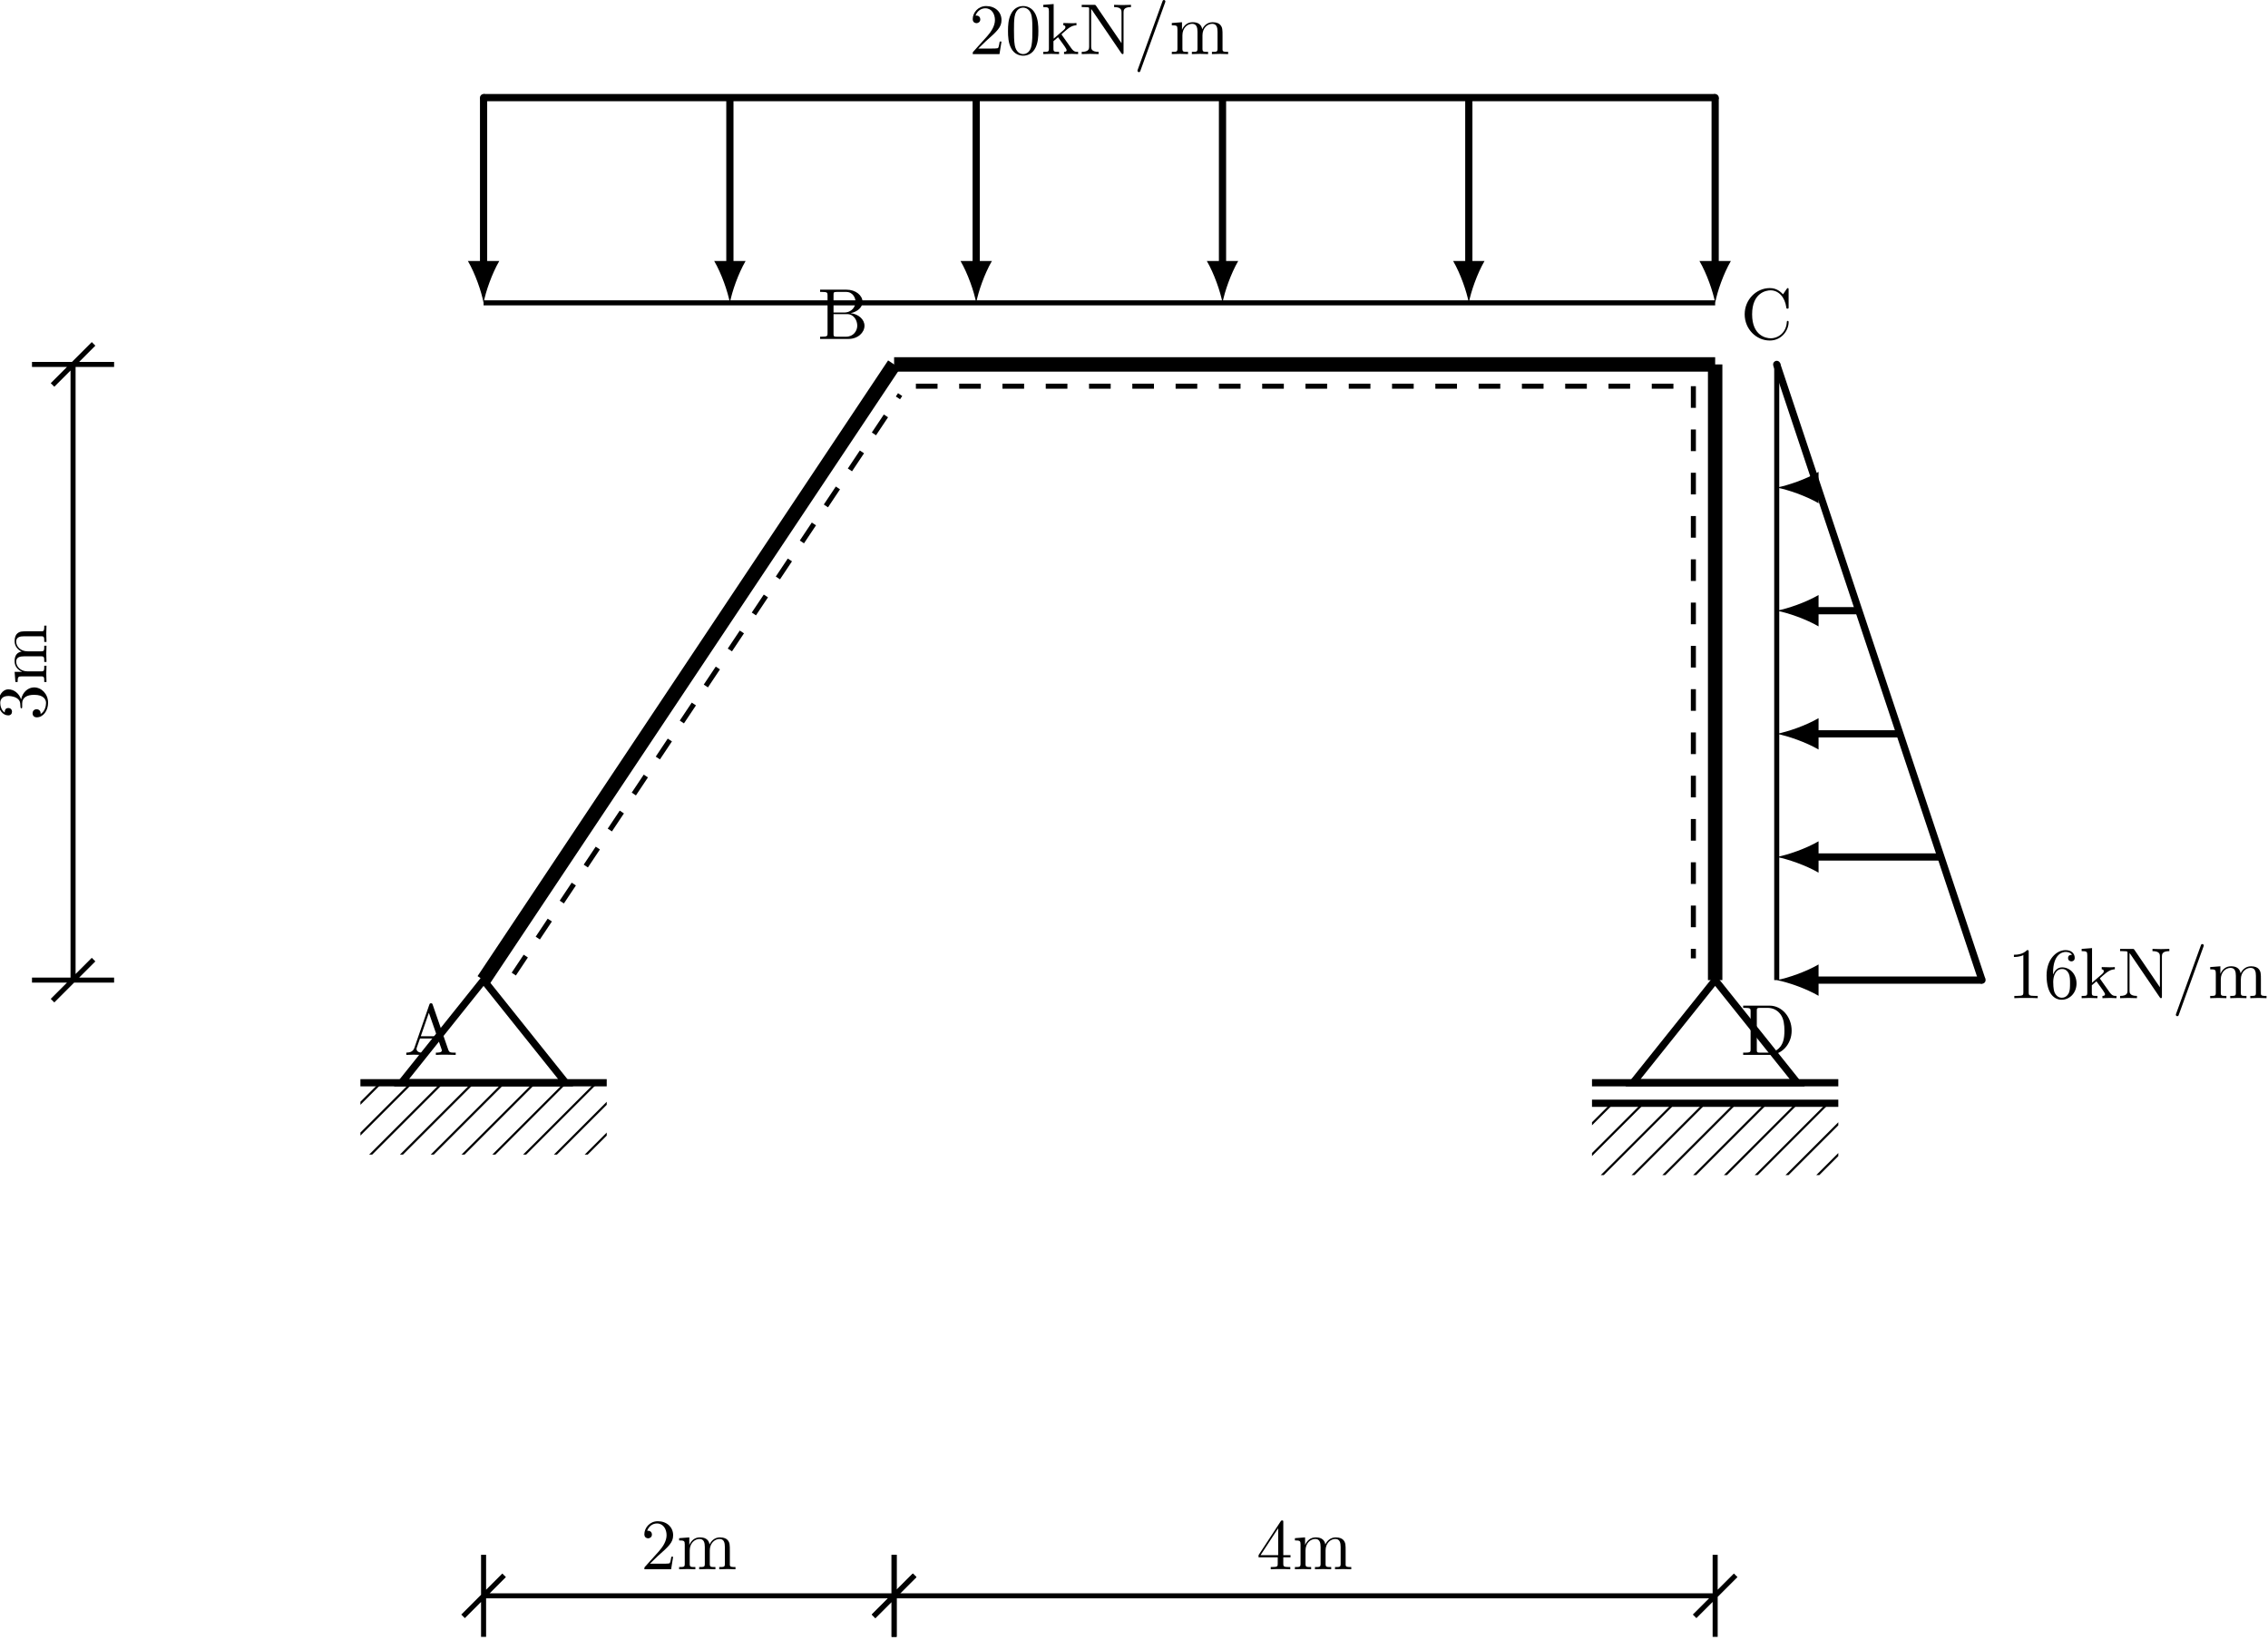
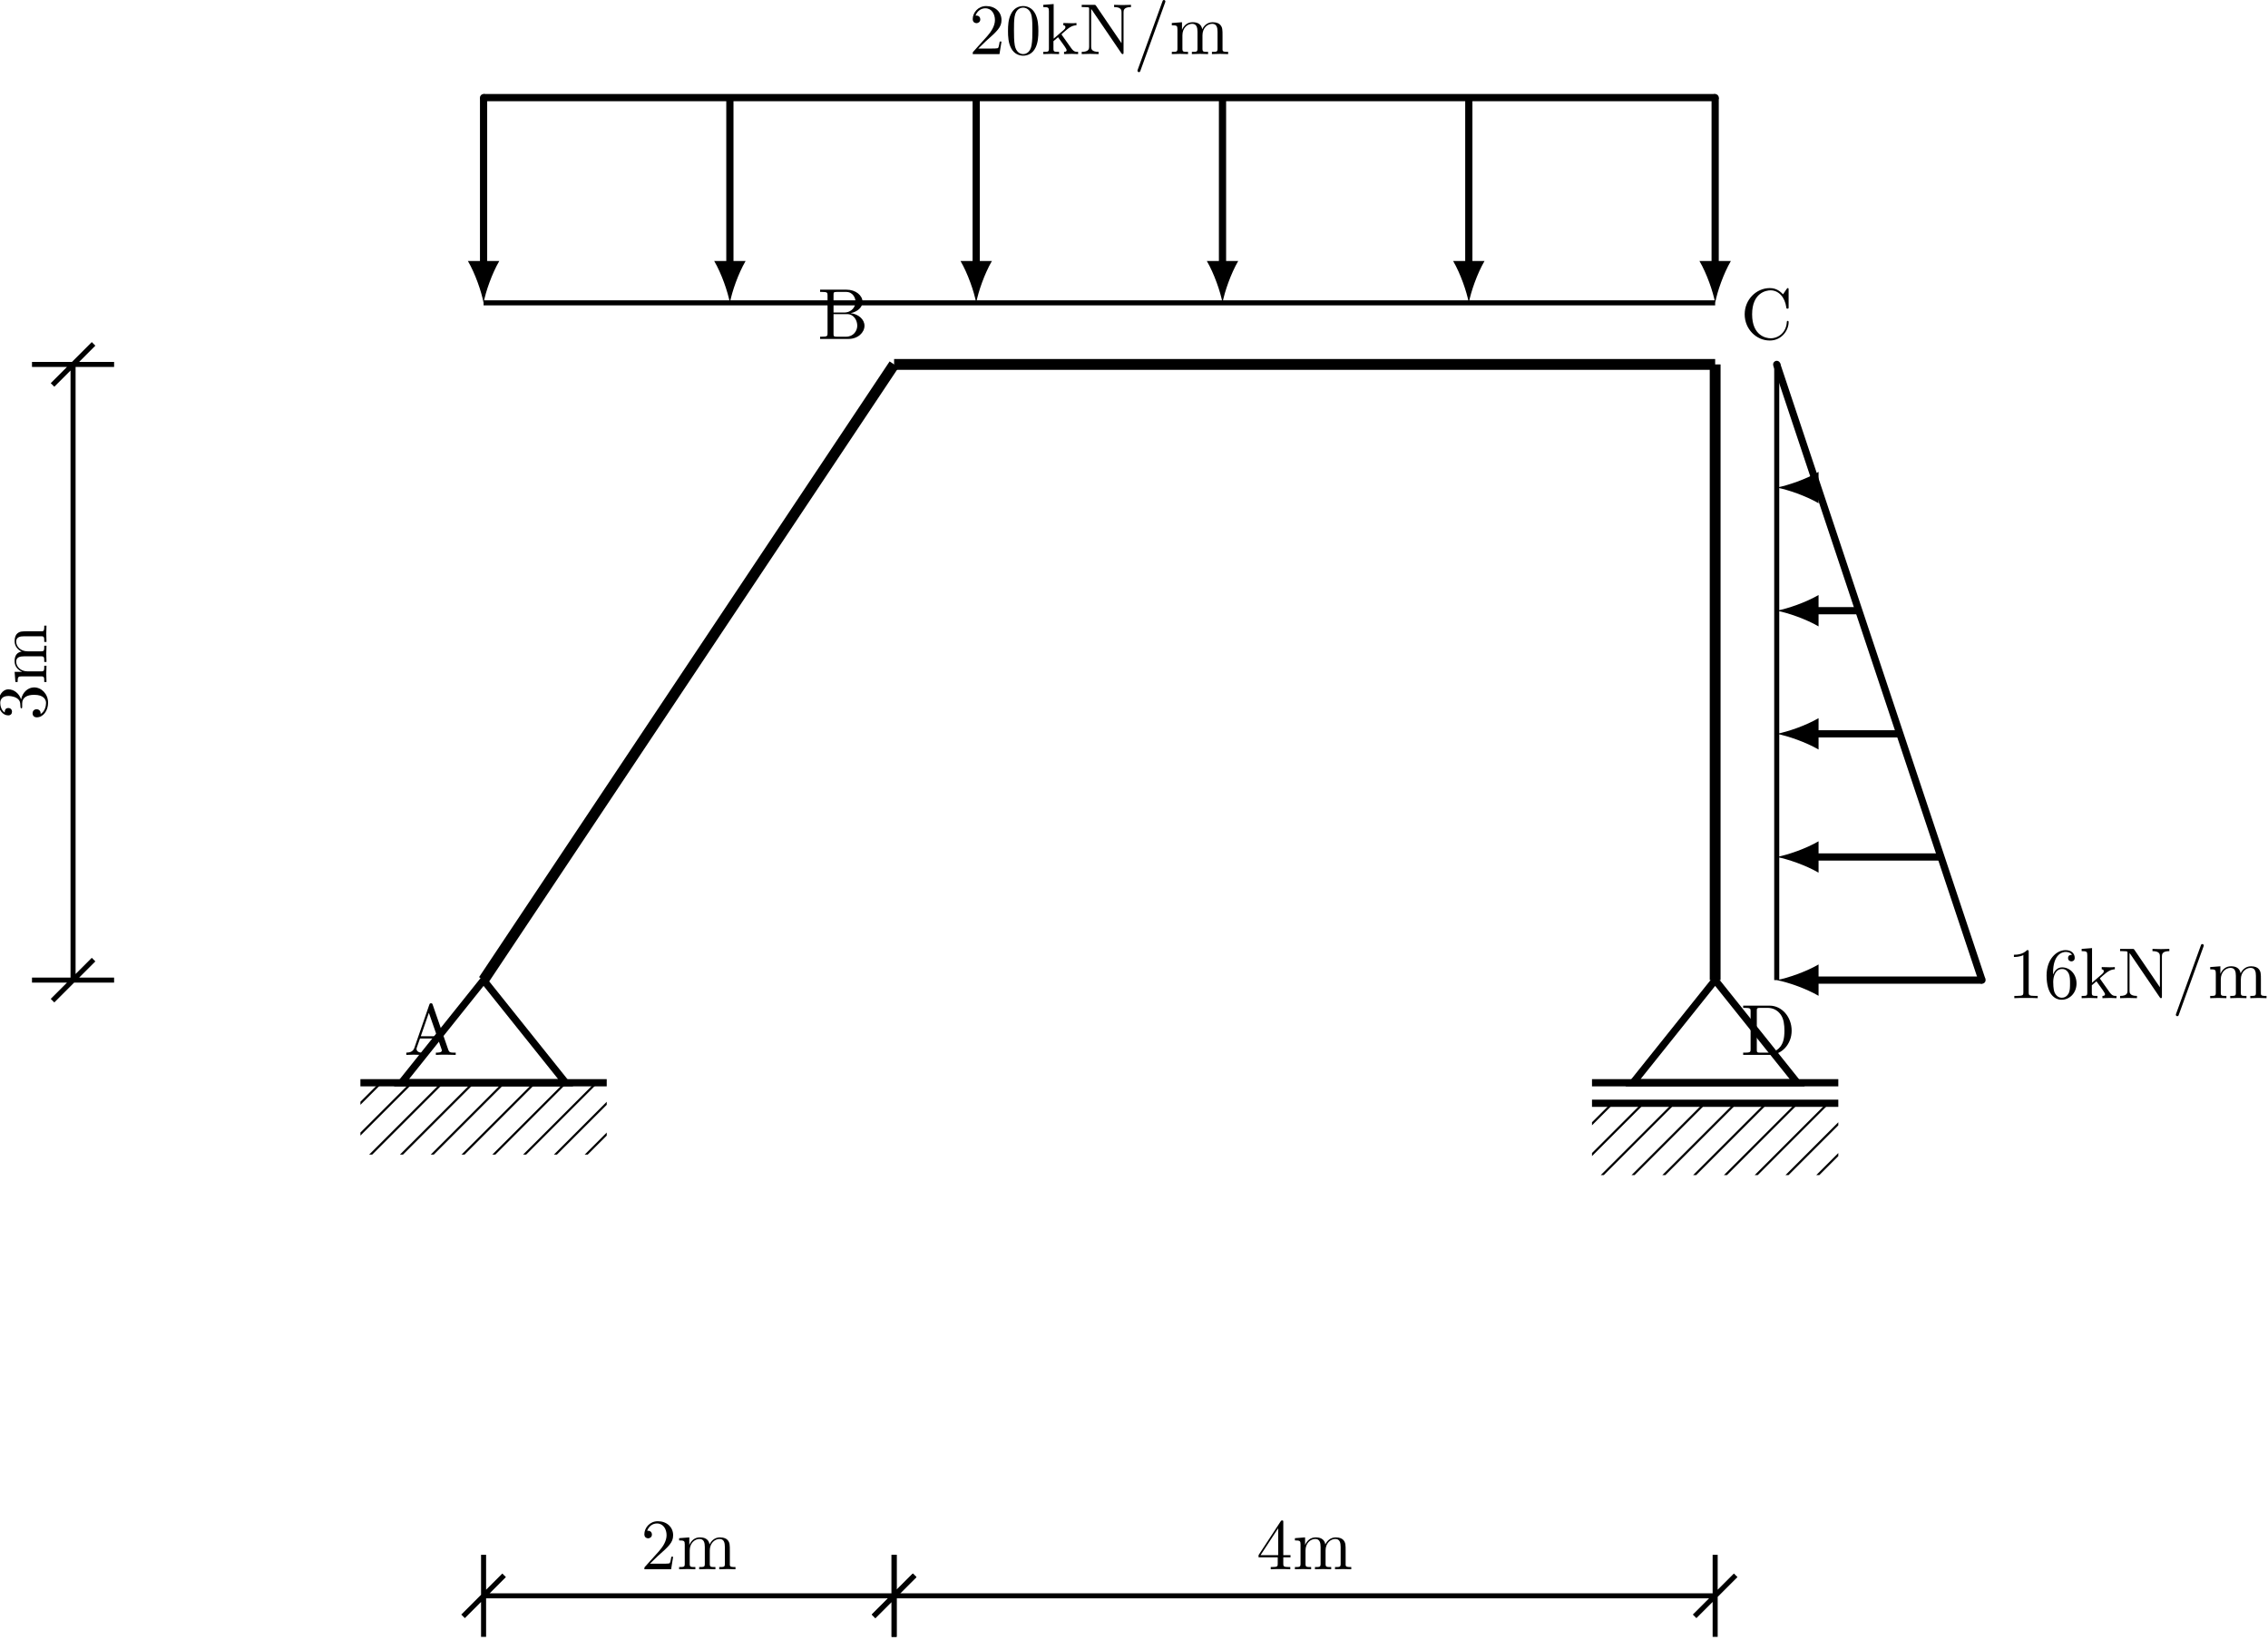
<svg xmlns="http://www.w3.org/2000/svg" xmlns:xlink="http://www.w3.org/1999/xlink" version="1.1" width="313.212pt" height="226.432pt" viewBox="-68.68 -68.681 313.212 226.432">
  <defs>
    <clipPath id="clip1">
      <path d="M-18.906 90.789V80.867H15.109V90.789ZM15.109 80.867" />
    </clipPath>
    <clipPath id="clip2">
      <path d="M151.176 93.621V83.699H185.191V93.621ZM185.191 83.699" />
    </clipPath>
    <path id="g0-47" d="M4.364-7.093C4.413-7.223 4.413-7.253 4.413-7.273C4.413-7.382 4.324-7.472 4.214-7.472C4.075-7.472 4.035-7.372 4.005-7.273L.608 2.112C.558 2.242 .558 2.271 .558 2.291C.558 2.401 .648 2.491 .757 2.491C.897 2.491 .936 2.391 .966 2.291L4.364-7.093Z" />
    <path id="g0-48" d="M4.583-3.188C4.583-3.985 4.533-4.782 4.184-5.519C3.726-6.476 2.909-6.635 2.491-6.635C1.893-6.635 1.166-6.376 .757-5.45C.438-4.762 .389-3.985 .389-3.188C.389-2.441 .428-1.544 .837-.787C1.265 .02 1.993 .219 2.481 .219C3.019 .219 3.776 .01 4.214-.936C4.533-1.624 4.583-2.401 4.583-3.188ZM2.481 0C2.092 0 1.504-.249 1.325-1.205C1.215-1.803 1.215-2.72 1.215-3.308C1.215-3.945 1.215-4.603 1.295-5.141C1.484-6.326 2.232-6.416 2.481-6.416C2.809-6.416 3.467-6.237 3.656-5.25C3.756-4.692 3.756-3.935 3.756-3.308C3.756-2.56 3.756-1.883 3.646-1.245C3.497-.299 2.929 0 2.481 0Z" />
    <path id="g0-49" d="M2.929-6.376C2.929-6.615 2.929-6.635 2.7-6.635C2.082-5.998 1.205-5.998 .887-5.998V-5.689C1.086-5.689 1.674-5.689 2.192-5.948V-.787C2.192-.428 2.162-.309 1.265-.309H.946V0C1.295-.03 2.162-.03 2.56-.03S3.826-.03 4.174 0V-.309H3.856C2.959-.309 2.929-.418 2.929-.787V-6.376Z" />
    <path id="g0-50" d="M1.265-.767L2.321-1.793C3.875-3.168 4.473-3.706 4.473-4.702C4.473-5.838 3.577-6.635 2.361-6.635C1.235-6.635 .498-5.719 .498-4.832C.498-4.274 .996-4.274 1.026-4.274C1.196-4.274 1.544-4.394 1.544-4.802C1.544-5.061 1.365-5.32 1.016-5.32C.936-5.32 .917-5.32 .887-5.31C1.116-5.958 1.654-6.326 2.232-6.326C3.138-6.326 3.567-5.519 3.567-4.702C3.567-3.905 3.068-3.118 2.521-2.501L.608-.369C.498-.259 .498-.239 .498 0H4.194L4.473-1.733H4.224C4.174-1.435 4.105-.996 4.005-.847C3.935-.767 3.278-.767 3.059-.767H1.265Z" />
    <path id="g0-51" d="M2.889-3.507C3.706-3.776 4.284-4.473 4.284-5.26C4.284-6.077 3.407-6.635 2.451-6.635C1.445-6.635 .687-6.037 .687-5.28C.687-4.951 .907-4.762 1.196-4.762C1.504-4.762 1.704-4.981 1.704-5.27C1.704-5.768 1.235-5.768 1.086-5.768C1.395-6.257 2.052-6.386 2.411-6.386C2.819-6.386 3.367-6.167 3.367-5.27C3.367-5.151 3.347-4.573 3.088-4.134C2.79-3.656 2.451-3.626 2.202-3.616C2.122-3.606 1.883-3.587 1.813-3.587C1.733-3.577 1.664-3.567 1.664-3.467C1.664-3.357 1.733-3.357 1.903-3.357H2.341C3.158-3.357 3.527-2.68 3.527-1.704C3.527-.349 2.839-.06 2.401-.06C1.973-.06 1.225-.229 .877-.817C1.225-.767 1.534-.986 1.534-1.365C1.534-1.724 1.265-1.923 .976-1.923C.737-1.923 .418-1.783 .418-1.345C.418-.438 1.345 .219 2.431 .219C3.646 .219 4.553-.687 4.553-1.704C4.553-2.521 3.925-3.298 2.889-3.507Z" />
    <path id="g0-52" d="M2.929-1.644V-.777C2.929-.418 2.909-.309 2.172-.309H1.963V0C2.371-.03 2.889-.03 3.308-.03S4.254-.03 4.663 0V-.309H4.453C3.716-.309 3.696-.418 3.696-.777V-1.644H4.692V-1.953H3.696V-6.486C3.696-6.685 3.696-6.745 3.537-6.745C3.447-6.745 3.417-6.745 3.337-6.625L.279-1.953V-1.644H2.929ZM2.989-1.953H.558L2.989-5.669V-1.953Z" />
    <path id="g0-54" d="M1.315-3.268V-3.507C1.315-6.027 2.55-6.386 3.059-6.386C3.298-6.386 3.716-6.326 3.935-5.988C3.786-5.988 3.387-5.988 3.387-5.539C3.387-5.23 3.626-5.081 3.846-5.081C4.005-5.081 4.304-5.171 4.304-5.559C4.304-6.157 3.866-6.635 3.039-6.635C1.763-6.635 .418-5.35 .418-3.148C.418-.488 1.574 .219 2.501 .219C3.606 .219 4.553-.717 4.553-2.032C4.553-3.298 3.666-4.254 2.56-4.254C1.883-4.254 1.514-3.746 1.315-3.268ZM2.501-.06C1.873-.06 1.574-.658 1.514-.807C1.335-1.275 1.335-2.072 1.335-2.252C1.335-3.029 1.654-4.025 2.55-4.025C2.71-4.025 3.168-4.025 3.477-3.407C3.656-3.039 3.656-2.531 3.656-2.042C3.656-1.564 3.656-1.066 3.487-.707C3.188-.11 2.73-.06 2.501-.06Z" />
    <path id="g0-65" d="M3.965-6.934C3.915-7.064 3.895-7.133 3.736-7.133S3.547-7.073 3.497-6.934L1.435-.976C1.255-.468 .857-.319 .319-.309V0C.548-.01 .976-.03 1.335-.03C1.644-.03 2.162-.01 2.481 0V-.309C1.983-.309 1.733-.558 1.733-.817C1.733-.847 1.743-.946 1.753-.966L2.212-2.271H4.672L5.2-.747C5.21-.707 5.23-.648 5.23-.608C5.23-.309 4.672-.309 4.403-.309V0C4.762-.03 5.46-.03 5.838-.03C6.267-.03 6.725-.02 7.143 0V-.309H6.964C6.366-.309 6.227-.379 6.117-.707L3.965-6.934ZM3.437-5.818L4.563-2.58H2.321L3.437-5.818Z" />
    <path id="g0-66" d="M2.212-3.646V-6.097C2.212-6.426 2.232-6.496 2.7-6.496H3.935C4.902-6.496 5.25-5.649 5.25-5.121C5.25-4.483 4.762-3.646 3.656-3.646H2.212ZM4.563-3.557C5.529-3.746 6.217-4.384 6.217-5.121C6.217-5.988 5.3-6.804 4.005-6.804H.359V-6.496H.598C1.365-6.496 1.385-6.386 1.385-6.027V-.777C1.385-.418 1.365-.309 .598-.309H.359V0H4.264C5.589 0 6.486-.887 6.486-1.823C6.486-2.69 5.669-3.437 4.563-3.557ZM3.945-.309H2.7C2.232-.309 2.212-.379 2.212-.707V-3.427H4.085C5.071-3.427 5.489-2.501 5.489-1.833C5.489-1.126 4.971-.309 3.945-.309Z" />
    <path id="g0-67" d="M.558-3.407C.558-1.345 2.172 .219 4.025 .219C5.649 .219 6.625-1.166 6.625-2.321C6.625-2.421 6.625-2.491 6.496-2.491C6.386-2.491 6.386-2.431 6.376-2.331C6.296-.907 5.23-.09 4.144-.09C3.537-.09 1.584-.428 1.584-3.397C1.584-6.376 3.527-6.715 4.134-6.715C5.22-6.715 6.107-5.808 6.306-4.354C6.326-4.214 6.326-4.184 6.466-4.184C6.625-4.184 6.625-4.214 6.625-4.423V-6.785C6.625-6.954 6.625-7.024 6.516-7.024C6.476-7.024 6.436-7.024 6.356-6.904L5.858-6.167C5.489-6.526 4.981-7.024 4.025-7.024C2.162-7.024 .558-5.44 .558-3.407Z" />
    <path id="g0-68" d="M.349-6.804V-6.496H.588C1.355-6.496 1.375-6.386 1.375-6.027V-.777C1.375-.418 1.355-.309 .588-.309H.349V0H3.995C5.669 0 7.044-1.474 7.044-3.347C7.044-5.24 5.699-6.804 3.995-6.804H.349ZM2.72-.309C2.252-.309 2.232-.379 2.232-.707V-6.097C2.232-6.426 2.252-6.496 2.72-6.496H3.716C4.334-6.496 5.021-6.276 5.529-5.569C5.958-4.981 6.047-4.125 6.047-3.347C6.047-2.242 5.858-1.644 5.499-1.156C5.3-.887 4.732-.309 3.726-.309H2.72Z" />
    <path id="g0-78" d="M2.311-6.675C2.222-6.795 2.212-6.804 2.022-6.804H.329V-6.496H.618C.767-6.496 .966-6.486 1.116-6.476C1.345-6.446 1.355-6.436 1.355-6.247V-1.046C1.355-.777 1.355-.309 .329-.309V0C.677-.01 1.166-.03 1.494-.03S2.311-.01 2.66 0V-.309C1.634-.309 1.634-.777 1.634-1.046V-6.227C1.684-6.177 1.694-6.167 1.733-6.107L5.798-.13C5.888-.01 5.898 0 5.968 0C6.107 0 6.107-.07 6.107-.259V-5.758C6.107-6.027 6.107-6.496 7.133-6.496V-6.804C6.785-6.795 6.296-6.775 5.968-6.775S5.151-6.795 4.802-6.804V-6.496C5.828-6.496 5.828-6.027 5.828-5.758V-1.504L2.311-6.675Z" />
    <path id="g0-107" d="M1.056-.757C1.056-.309 .946-.309 .279-.309V0C.608-.01 1.076-.03 1.365-.03C1.664-.03 2.062-.02 2.461 0V-.309C1.793-.309 1.684-.309 1.684-.757V-1.783L2.321-2.331C3.088-1.275 3.507-.717 3.507-.538C3.507-.349 3.337-.309 3.148-.309V0C3.427-.01 4.015-.03 4.224-.03C4.513-.03 4.802-.02 5.091 0V-.309C4.722-.309 4.503-.309 4.125-.837L2.859-2.62C2.849-2.64 2.8-2.7 2.8-2.73C2.8-2.77 3.507-3.367 3.606-3.447C4.234-3.955 4.653-3.975 4.862-3.985V-4.294C4.573-4.264 4.443-4.264 4.164-4.264C3.806-4.264 3.188-4.284 3.049-4.294V-3.985C3.238-3.975 3.337-3.866 3.337-3.736C3.337-3.537 3.198-3.417 3.118-3.347L1.714-2.132V-6.914L.279-6.804V-6.496C.976-6.496 1.056-6.426 1.056-5.938V-.757Z" />
    <path id="g0-109" d="M1.096-3.427V-.757C1.096-.309 .986-.309 .319-.309V0C.667-.01 1.176-.03 1.445-.03C1.704-.03 2.222-.01 2.56 0V-.309C1.893-.309 1.783-.309 1.783-.757V-2.59C1.783-3.626 2.491-4.184 3.128-4.184C3.756-4.184 3.866-3.646 3.866-3.078V-.757C3.866-.309 3.756-.309 3.088-.309V0C3.437-.01 3.945-.03 4.214-.03C4.473-.03 4.991-.01 5.33 0V-.309C4.663-.309 4.553-.309 4.553-.757V-2.59C4.553-3.626 5.26-4.184 5.898-4.184C6.526-4.184 6.635-3.646 6.635-3.078V-.757C6.635-.309 6.526-.309 5.858-.309V0C6.207-.01 6.715-.03 6.984-.03C7.243-.03 7.761-.01 8.1 0V-.309C7.582-.309 7.333-.309 7.323-.608V-2.511C7.323-3.367 7.323-3.676 7.014-4.035C6.874-4.204 6.545-4.403 5.968-4.403C5.131-4.403 4.692-3.806 4.523-3.427C4.384-4.294 3.646-4.403 3.198-4.403C2.471-4.403 2.002-3.975 1.724-3.357V-4.403L.319-4.294V-3.985C1.016-3.985 1.096-3.915 1.096-3.427Z" />
  </defs>
  <g id="page1">
    <path d="M-1.898 66.691L9.441 80.867H-13.234Z" stroke="#000" fill="none" stroke-width=".996" stroke-miterlimit="10" />
    <path d="M15.109 80.867H-18.906" stroke="#000" fill="none" stroke-width=".996" stroke-miterlimit="10" />
    <path d="M26.449 80.867L4.402 102.914M22.199 80.867L.148 102.914M17.945 80.867L-4.102 102.914M13.695 80.867L-8.355 102.914M9.441 80.867L-12.605 102.914M5.191 80.867L-16.859 102.914M.938 80.867L-21.109 102.914M-3.312 80.867L-25.363 102.914M-7.566 80.867L-29.613 102.914M-11.816 80.867L-33.867 102.914M-16.07 80.867L-38.117 102.914M-20.324 80.867L-42.371 102.914M-24.574 80.867L-46.625 102.914" stroke="#000" fill="none" stroke-width=".299" stroke-miterlimit="10" clip-path="url(#clip1)" />
    <path d="M168.184 66.691L179.523 80.867H156.844Z" stroke="#000" fill="none" stroke-width=".996" stroke-miterlimit="10" />
    <path d="M185.191 80.867H151.176" stroke="#000" fill="none" stroke-width=".996" stroke-miterlimit="10" />
    <path d="M185.191 83.699H151.176" stroke="#000" fill="none" stroke-width=".996" stroke-miterlimit="10" />
    <path d="M196.531 83.699L174.48 105.75M192.277 83.699L170.23 105.75M188.027 83.699L165.977 105.75M183.773 83.699L161.727 105.75M179.523 83.699L157.473 105.75M175.27 83.699L153.223 105.75M171.02 83.699L148.969 105.75M166.766 83.699L144.719 105.75M162.516 83.699L140.465 105.75M158.262 83.699L136.215 105.75M154.012 83.699L131.961 105.75M149.758 83.699L127.711 105.75M145.508 83.699L123.457 105.75" stroke="#000" fill="none" stroke-width=".299" stroke-miterlimit="10" clip-path="url(#clip2)" />
-     <path d="M-1.898 66.691L54.797-18.348" stroke="#000" fill="none" stroke-width="1.993" stroke-miterlimit="10" />
-     <path d="M2.273 65.859L55.629-14.18" stroke="#000" fill="none" stroke-width=".697" stroke-miterlimit="10" stroke-dasharray="2.989 2.989" />
-     <path d="M54.797-18.348H168.184" stroke="#000" fill="none" stroke-width="1.993" stroke-miterlimit="10" />
-     <path d="M57.805-15.34H165.176" stroke="#000" fill="none" stroke-width=".697" stroke-miterlimit="10" stroke-dasharray="2.989 2.989" />
-     <path d="M168.184-18.348V66.691" stroke="#000" fill="none" stroke-width="1.993" stroke-miterlimit="10" />
-     <path d="M165.176-15.34V63.688" stroke="#000" fill="none" stroke-width=".697" stroke-miterlimit="10" stroke-dasharray="2.989 2.989" />
+     <path d="M-1.898 66.691L54.797-18.348" stroke="#000" fill="none" stroke-width="1.494" stroke-miterlimit="10" />
+     <path d="M54.797-18.348H168.184" stroke="#000" fill="none" stroke-width="1.494" stroke-miterlimit="10" />
+     <path d="M168.184-18.348V66.691" stroke="#000" fill="none" stroke-width="1.494" stroke-miterlimit="10" />
    <path d="M-1.898-55.199V-32.051" stroke="#000" fill="none" stroke-width=".996" stroke-miterlimit="10" />
    <path d="M-1.898-26.852C-1.609-28.394-.742-30.898 .27-32.629H-4.062C-3.051-30.898-2.188-28.394-1.898-26.852" />
    <path d="M168.184-55.199V-32.051" stroke="#000" fill="none" stroke-width=".996" stroke-miterlimit="10" />
    <path d="M168.184-26.852C168.473-28.394 169.34-30.898 170.352-32.629H166.016C167.028-30.898 167.895-28.394 168.184-26.852" />
    <path d="M-1.898-26.852H168.184" stroke="#000" fill="none" stroke-width=".697" stroke-miterlimit="10" />
    <path d="M-1.898-55.199H168.184" stroke="#000" fill="none" stroke-width=".996" stroke-miterlimit="10" />
    <path d="M-1.398-55.199C-1.398-55.472-1.621-55.695-1.898-55.695C-2.172-55.695-2.395-55.472-2.395-55.199C-2.395-54.922-2.172-54.699-1.898-54.699C-1.621-54.699-1.398-54.922-1.398-55.199Z" />
    <path d="M168.684-55.199C168.684-55.472 168.457-55.695 168.184-55.695C167.91-55.695 167.688-55.472 167.688-55.199C167.688-54.922 167.91-54.699 168.184-54.699C168.457-54.699 168.684-54.922 168.684-55.199Z" />
    <path d="M32.117-55.199V-32.051" stroke="#000" fill="none" stroke-width=".996" stroke-miterlimit="10" />
    <path d="M32.117-26.852C32.406-28.395 33.273-30.898 34.285-32.629H29.953C30.965-30.898 31.828-28.395 32.117-26.852" />
    <path d="M66.133-55.199V-32.051" stroke="#000" fill="none" stroke-width=".996" stroke-miterlimit="10" />
    <path d="M66.133-26.852C66.422-28.395 67.289-30.898 68.301-32.629H63.969C64.98-30.898 65.844-28.395 66.133-26.852" />
    <path d="M100.148-55.199V-32.051" stroke="#000" fill="none" stroke-width=".996" stroke-miterlimit="10" />
    <path d="M100.149-26.852C100.438-28.395 101.305-30.898 102.316-32.629H97.984C98.996-30.898 99.859-28.395 100.149-26.852" />
    <path d="M134.164-55.199V-32.051" stroke="#000" fill="none" stroke-width=".996" stroke-miterlimit="10" />
    <path d="M134.164-26.852C134.454-28.395 135.321-30.898 136.332-32.629H132C133.012-30.898 133.875-28.395 134.164-26.852" />
    <path d="M205.035 66.691H181.887" stroke="#000" fill="none" stroke-width=".996" stroke-miterlimit="10" />
    <path d="M176.687 66.691C178.23 66.98 180.734 67.848 182.464 68.859V64.527C180.734 65.535 178.23 66.402 176.687 66.691" />
    <path d="M176.688-18.348V66.691" stroke="#000" fill="none" stroke-width=".697" stroke-miterlimit="10" />
    <path d="M176.688-18.348L205.035 66.691" stroke="#000" fill="none" stroke-width=".996" stroke-miterlimit="10" />
    <path d="M177.188-18.348C177.188-18.621 176.965-18.848 176.688-18.848C176.414-18.848 176.191-18.621 176.191-18.348C176.191-18.074 176.414-17.848 176.688-17.848C176.965-17.848 177.188-18.074 177.188-18.348Z" />
    <path d="M205.531 66.691C205.531 66.418 205.309 66.195 205.035 66.195C204.758 66.195 204.535 66.418 204.535 66.691C204.535 66.969 204.758 67.191 205.035 67.191C205.309 67.191 205.531 66.969 205.531 66.691Z" />
    <path d="M182.355-1.34H181.887" stroke="#000" fill="none" stroke-width=".996" stroke-miterlimit="10" />
    <path d="M176.687-1.34C178.23-1.051 180.734-.184 182.464 .828V-3.508C180.734-2.496 178.23-1.629 176.687-1.34" />
    <path d="M188.027 15.668H181.887" stroke="#000" fill="none" stroke-width=".996" stroke-miterlimit="10" />
    <path d="M176.687 15.668C178.23 15.957 180.734 16.824 182.464 17.836V13.5C180.734 14.512 178.23 15.379 176.687 15.668" />
    <path d="M193.695 32.676H181.887" stroke="#000" fill="none" stroke-width=".996" stroke-miterlimit="10" />
    <path d="M176.687 32.676C178.23 32.965 180.734 33.832 182.464 34.844V30.508C180.734 31.52 178.23 32.387 176.687 32.676" />
    <path d="M199.363 49.684H181.887" stroke="#000" fill="none" stroke-width=".996" stroke-miterlimit="10" />
    <path d="M176.687 49.684C178.23 49.973 180.734 50.84 182.464 51.852V47.516C180.734 48.527 178.23 49.395 176.687 49.684" />
    <g transform="matrix(1 0 0 1 -10.99188 10.3277)">
      <use x="-1.897" y="66.693" xlink:href="#g0-65" />
    </g>
    <g transform="matrix(1 0 0 1 46.11682 -88.5602)">
      <use x="-1.897" y="66.693" xlink:href="#g0-66" />
    </g>
    <g transform="matrix(1 0 0 1 173.601 -88.5602)">
      <use x="-1.897" y="66.693" xlink:href="#g0-67" />
    </g>
    <g transform="matrix(1 0 0 1 173.601 10.3277)">
      <use x="-1.897" y="66.693" xlink:href="#g0-68" />
    </g>
    <g transform="matrix(1 0 0 1 67.05202 -127.9018)">
      <use x="-1.897" y="66.693" xlink:href="#g0-50" />
      <use x="3.084" y="66.693" xlink:href="#g0-48" />
      <use x="8.066" y="66.693" xlink:href="#g0-107" />
      <use x="13.324" y="66.693" xlink:href="#g0-78" />
      <use x="20.796" y="66.693" xlink:href="#g0-47" />
      <use x="25.777" y="66.693" xlink:href="#g0-109" />
    </g>
    <g transform="matrix(1 0 0 1 210.452 2.4907)">
      <use x="-1.897" y="66.693" xlink:href="#g0-49" />
      <use x="3.084" y="66.693" xlink:href="#g0-54" />
      <use x="8.066" y="66.693" xlink:href="#g0-107" />
      <use x="13.324" y="66.693" xlink:href="#g0-78" />
      <use x="20.796" y="66.693" xlink:href="#g0-47" />
      <use x="25.777" y="66.693" xlink:href="#g0-109" />
    </g>
    <path d="M-1.898 151.734V146.062V157.402M-1.898 151.734L.938 148.898L-4.73 154.566M54.797 151.734V146.062V157.402M54.797 151.734L57.633 148.898L51.961 154.566M-1.898 151.734H54.797" stroke="#000" fill="none" stroke-width=".697" stroke-miterlimit="10" />
    <g transform="matrix(1 0 0 1 21.70492 81.3713)">
      <use x="-1.897" y="66.693" xlink:href="#g0-50" />
      <use x="3.084" y="66.693" xlink:href="#g0-109" />
    </g>
    <path d="M54.797 151.734V146.062V157.402M54.797 151.734L57.633 148.898L51.961 154.566M168.184 151.734V146.062V157.402M168.184 151.734L171.02 148.898L165.348 154.566M54.797 151.734H168.184" stroke="#000" fill="none" stroke-width=".697" stroke-miterlimit="10" />
    <g transform="matrix(1 0 0 1 106.745 81.3713)">
      <use x="-1.897" y="66.693" xlink:href="#g0-52" />
      <use x="3.084" y="66.693" xlink:href="#g0-109" />
    </g>
    <path d="M-58.59 66.691H-52.922H-64.262M-58.59 66.691L-55.758 63.859L-61.426 69.527M-58.59-18.348H-52.922H-64.262M-58.59-18.348L-55.758-21.184L-61.426-15.512M-58.59 66.691V-18.348" stroke="#000" fill="none" stroke-width=".697" stroke-miterlimit="10" />
    <g transform="matrix(0 -1 1 0 -128.9526 28.91738)">
      <use x="-1.897" y="66.693" xlink:href="#g0-51" />
      <use x="3.084" y="66.693" xlink:href="#g0-109" />
    </g>
  </g>
</svg>
